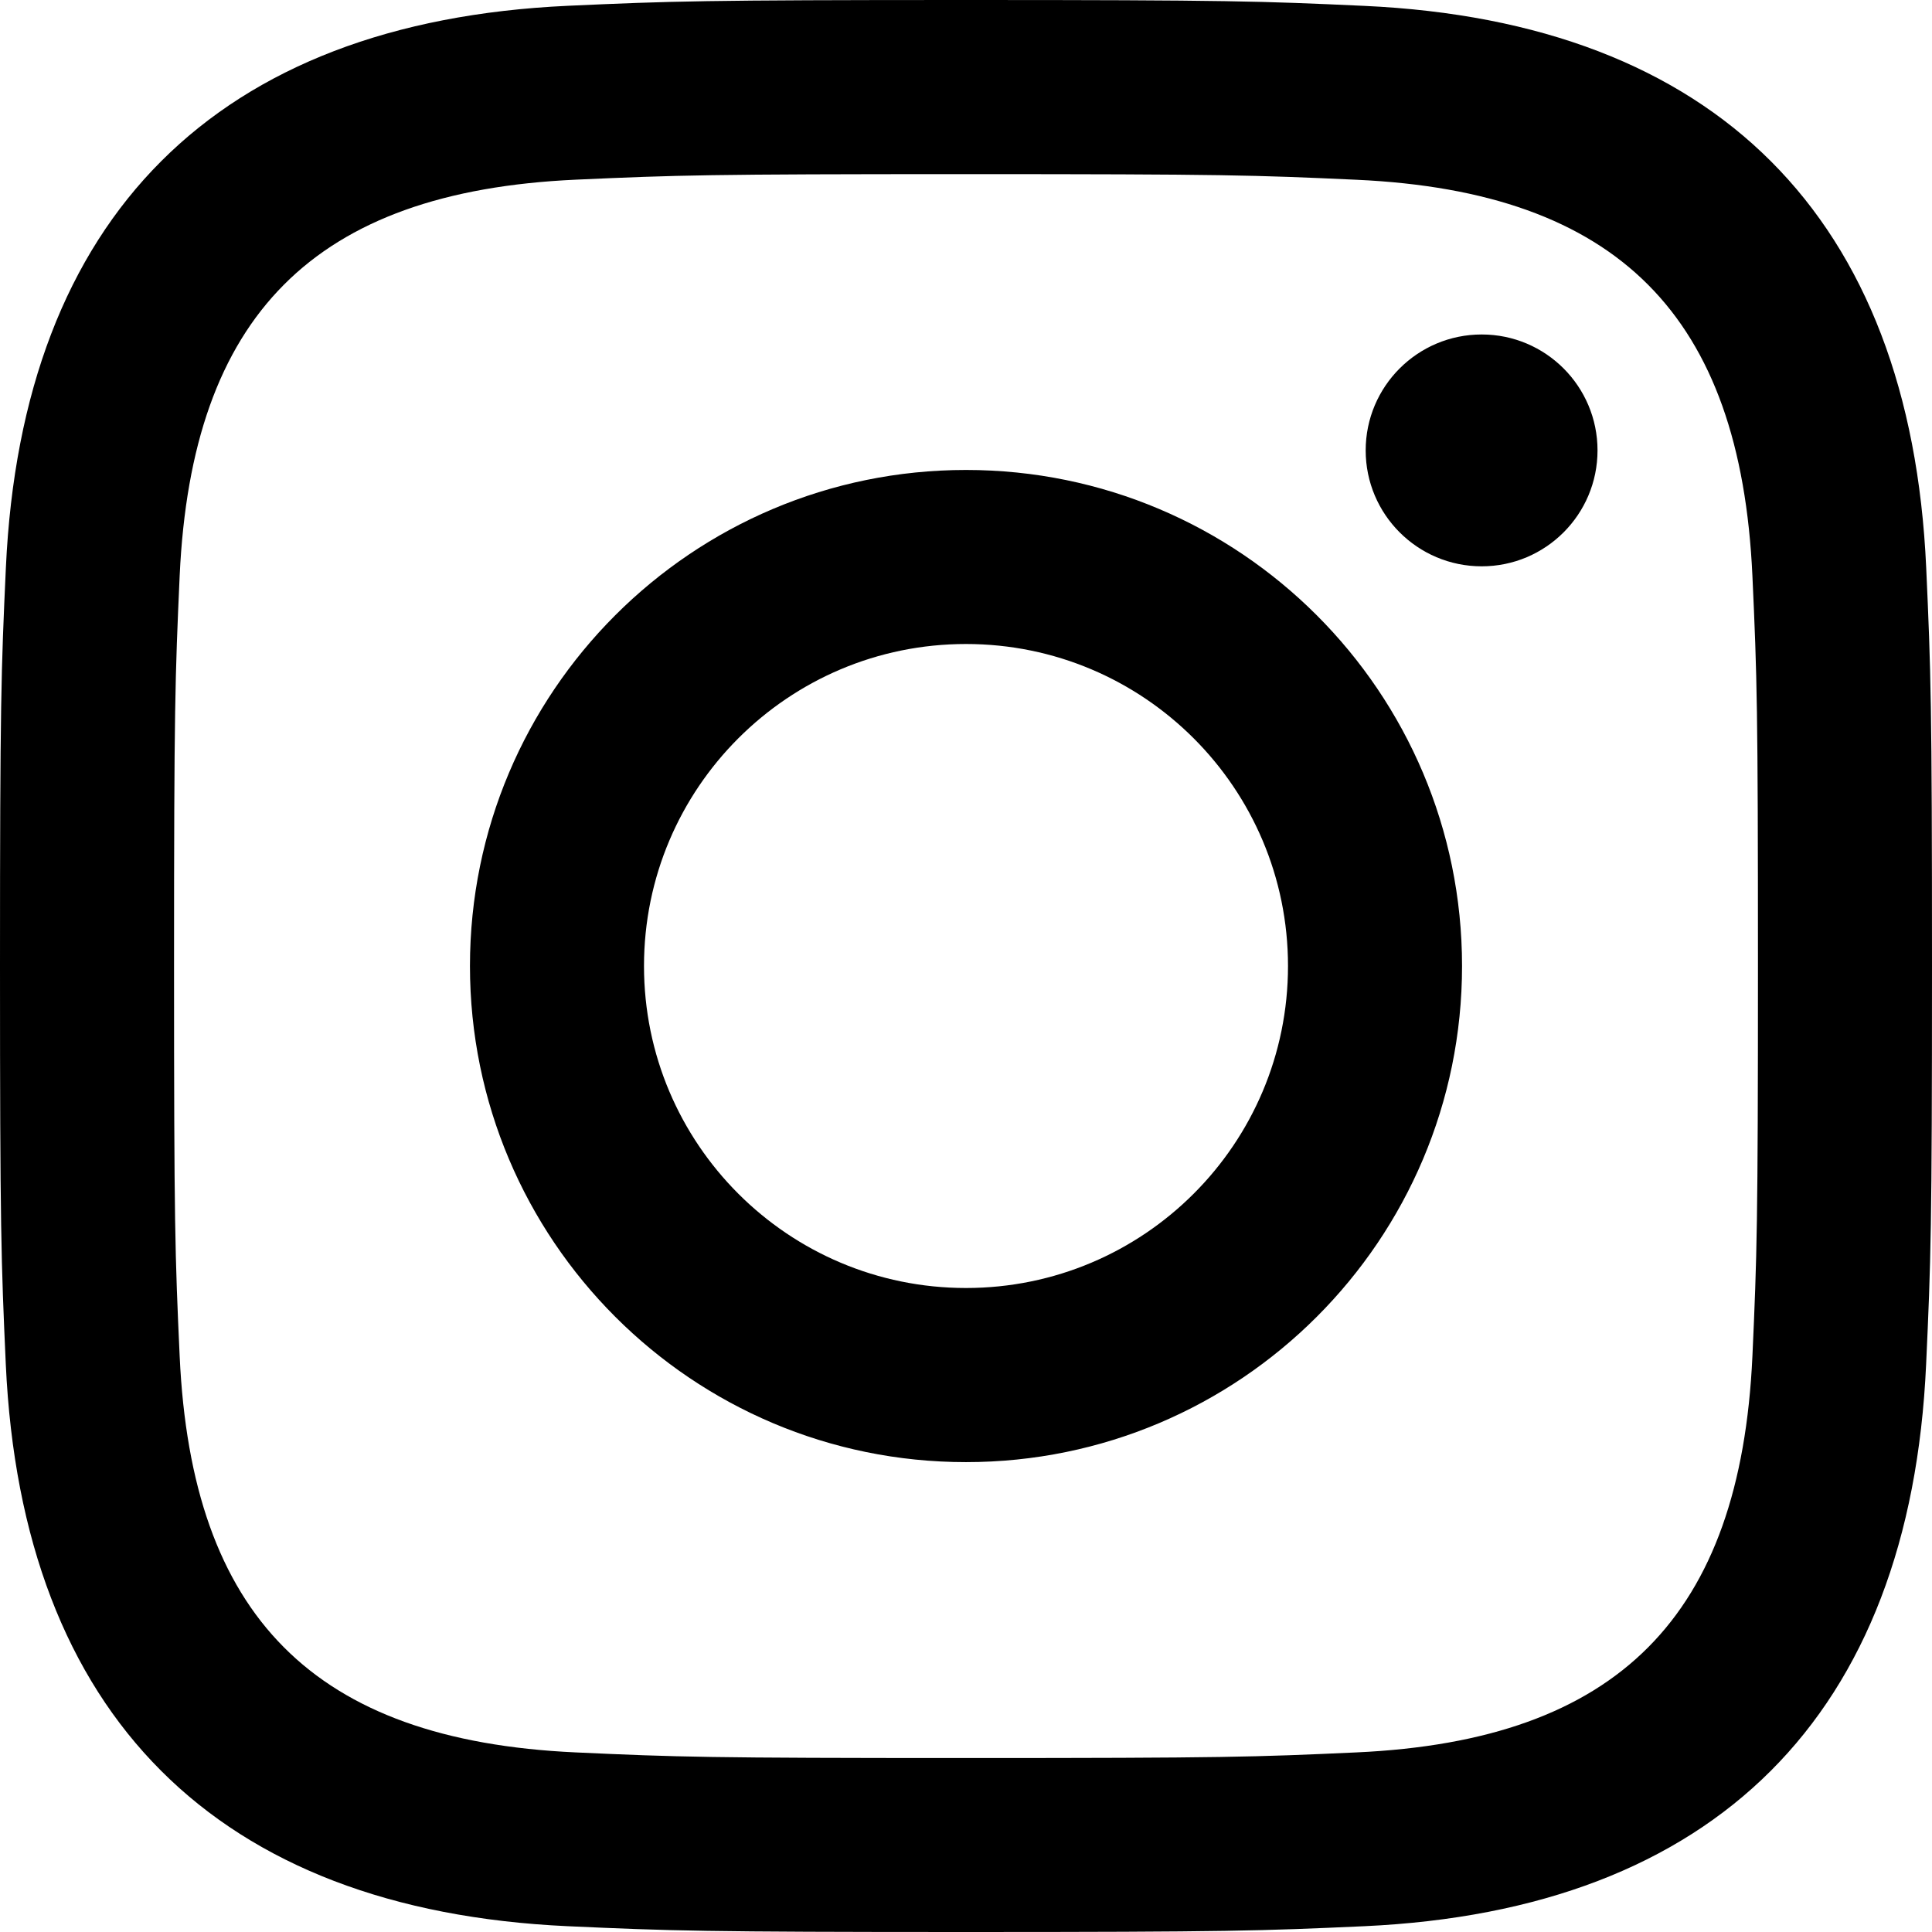
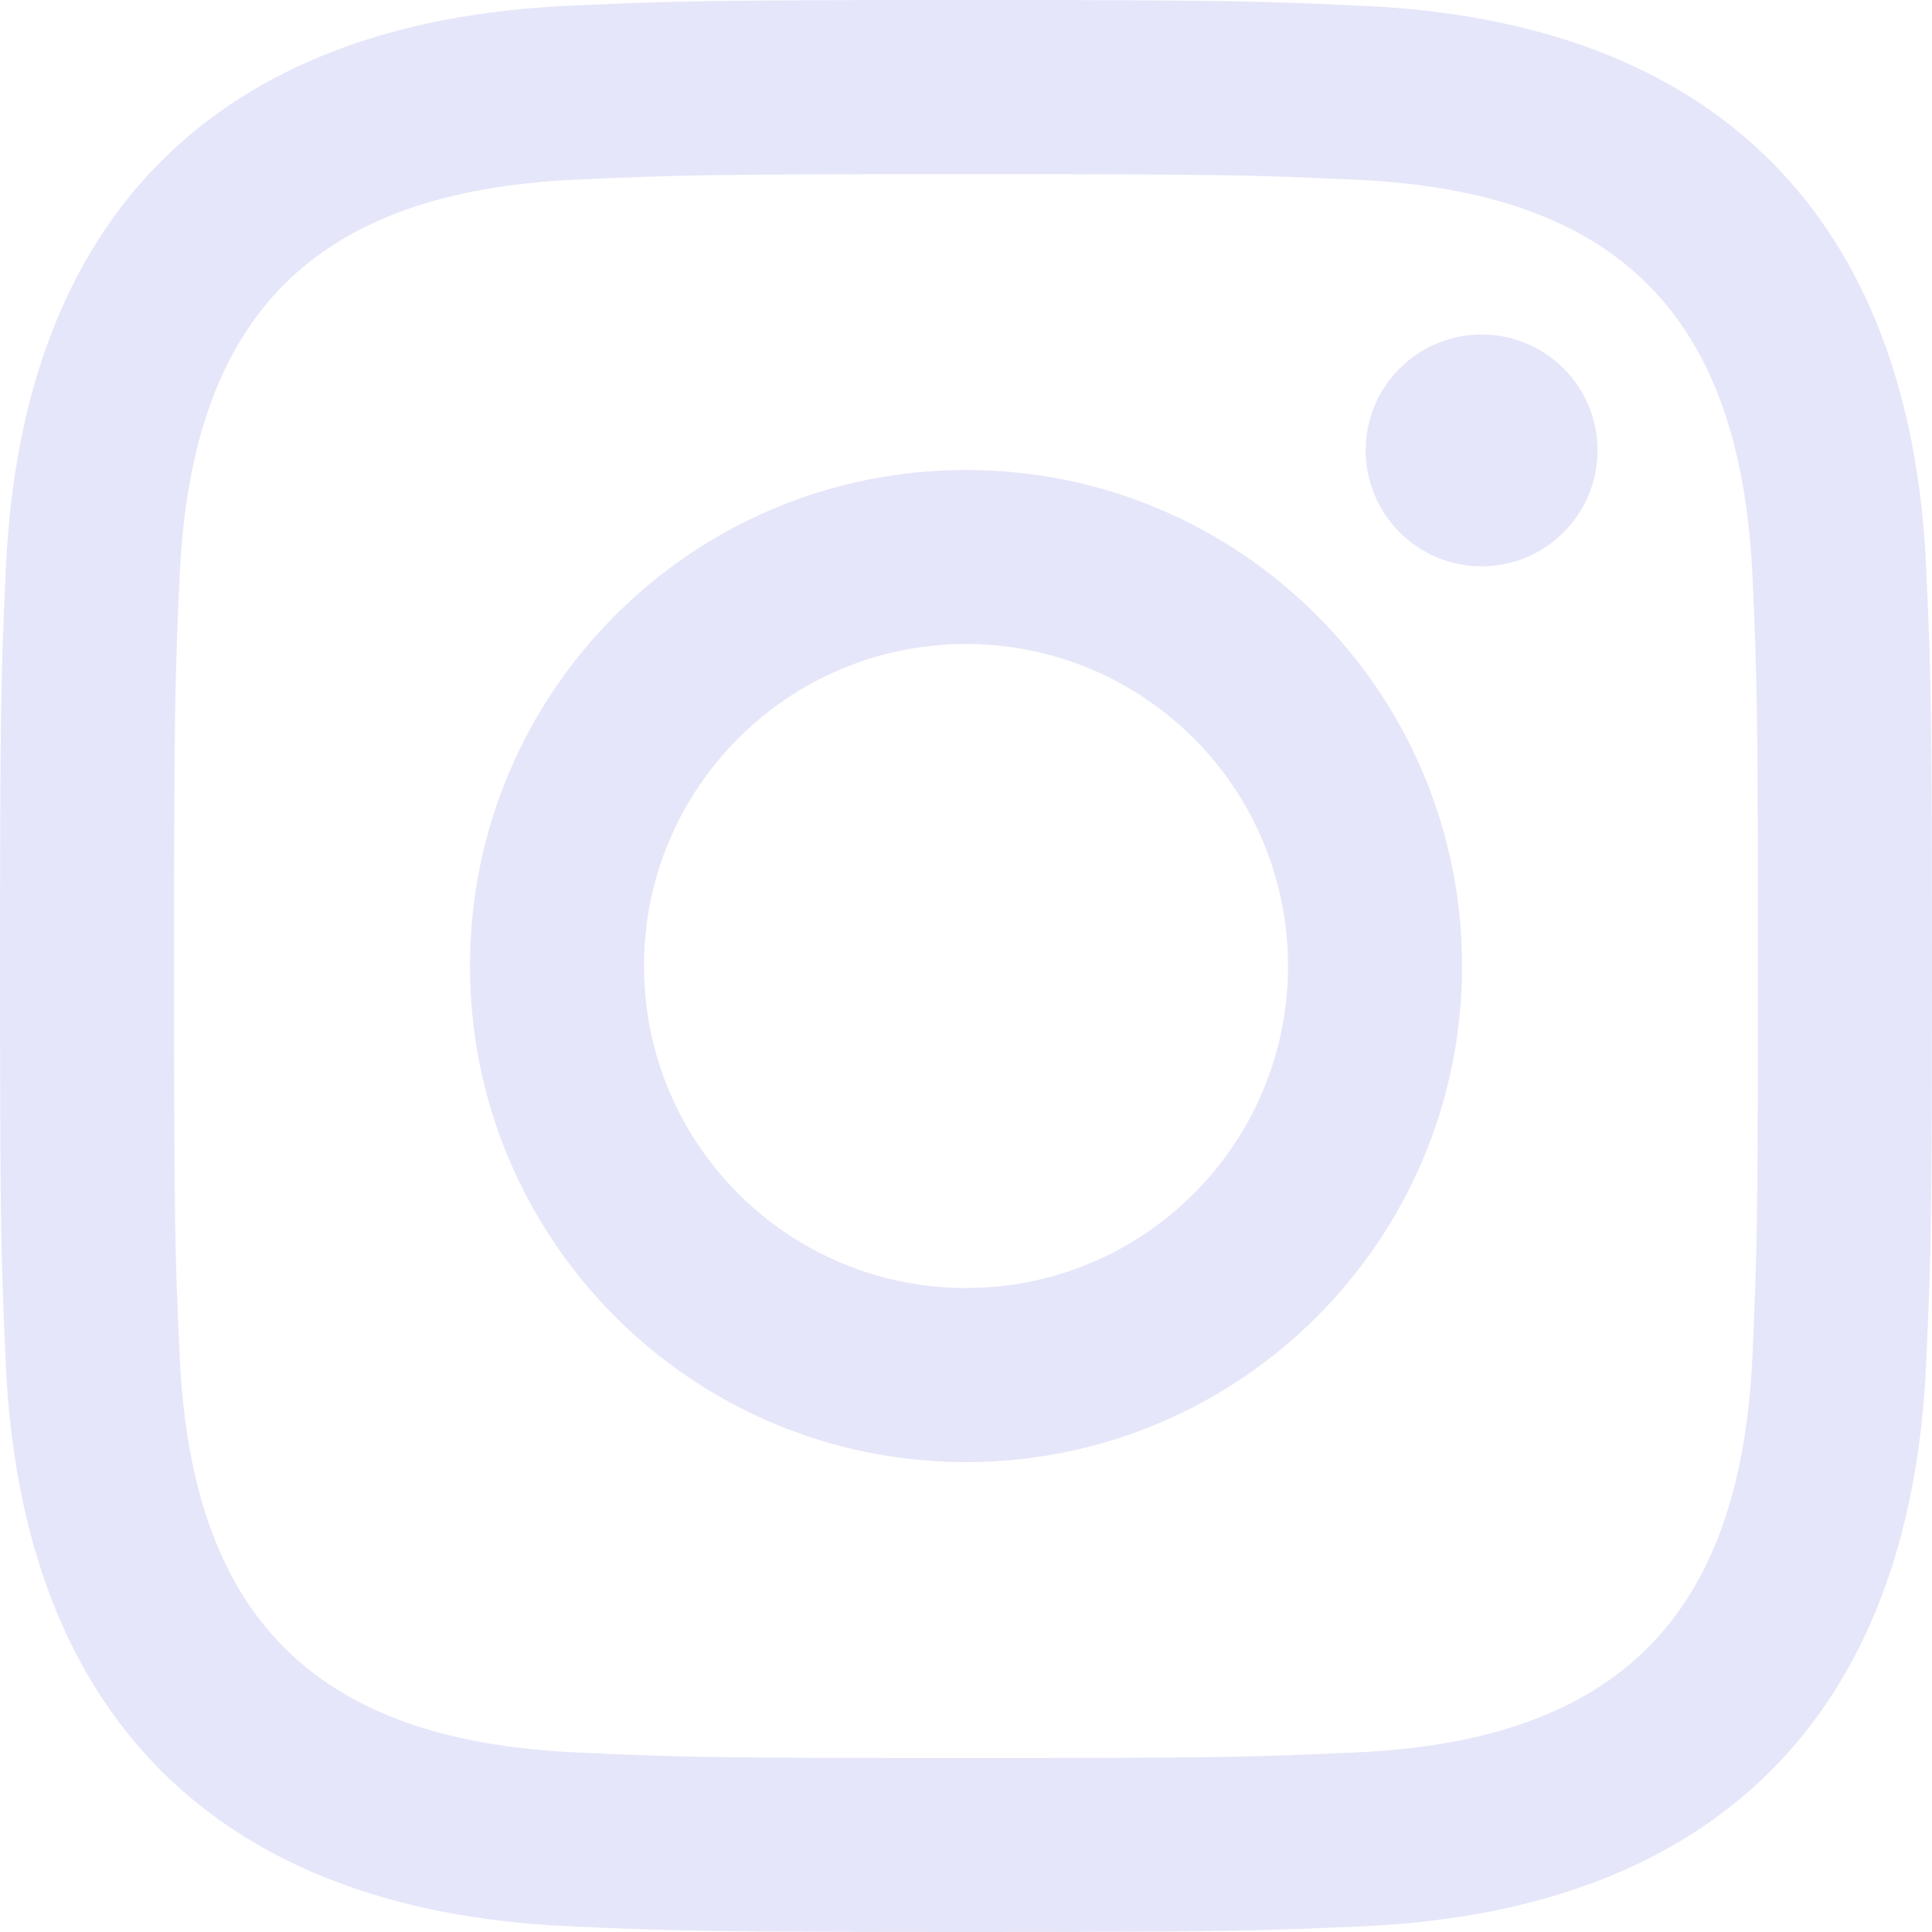
- <svg xmlns="http://www.w3.org/2000/svg" width="24" height="24" viewBox="0 0 24 24">
+ <svg xmlns="http://www.w3.org/2000/svg" style="fill:lavender" width="24" height="24" viewBox="0 0 24 24">
  <path d="M12 2.163c3.204 0 3.584.012 4.85.07 3.252.148 4.771 1.691 4.919 4.919.058 1.265.069 1.645.069 4.849 0 3.205-.012 3.584-.069 4.849-.149 3.225-1.664 4.771-4.919 4.919-1.266.058-1.644.07-4.85.07-3.204 0-3.584-.012-4.849-.07-3.26-.149-4.771-1.699-4.919-4.92-.058-1.265-.07-1.644-.07-4.849 0-3.204.013-3.583.07-4.849.149-3.227 1.664-4.771 4.919-4.919 1.266-.057 1.645-.069 4.849-.069zm0-2.163c-3.259 0-3.667.014-4.947.072-4.358.2-6.78 2.618-6.98 6.98-.059 1.281-.073 1.689-.073 4.948 0 3.259.014 3.668.072 4.948.2 4.358 2.618 6.78 6.98 6.98 1.281.058 1.689.072 4.948.072 3.259 0 3.668-.014 4.948-.072 4.354-.2 6.782-2.618 6.979-6.98.059-1.28.073-1.689.073-4.948 0-3.259-.014-3.667-.072-4.947-.196-4.354-2.617-6.78-6.979-6.98-1.281-.059-1.69-.073-4.949-.073zm0 5.838c-3.403 0-6.162 2.759-6.162 6.162s2.759 6.163 6.162 6.163 6.162-2.759 6.162-6.163c0-3.403-2.759-6.162-6.162-6.162zm0 10.162c-2.209 0-4-1.79-4-4 0-2.209 1.791-4 4-4s4 1.791 4 4c0 2.21-1.791 4-4 4zm6.406-11.845c-.796 0-1.441.645-1.441 1.44s.645 1.44 1.441 1.44c.795 0 1.439-.645 1.439-1.44s-.644-1.44-1.439-1.44z" />
</svg>
